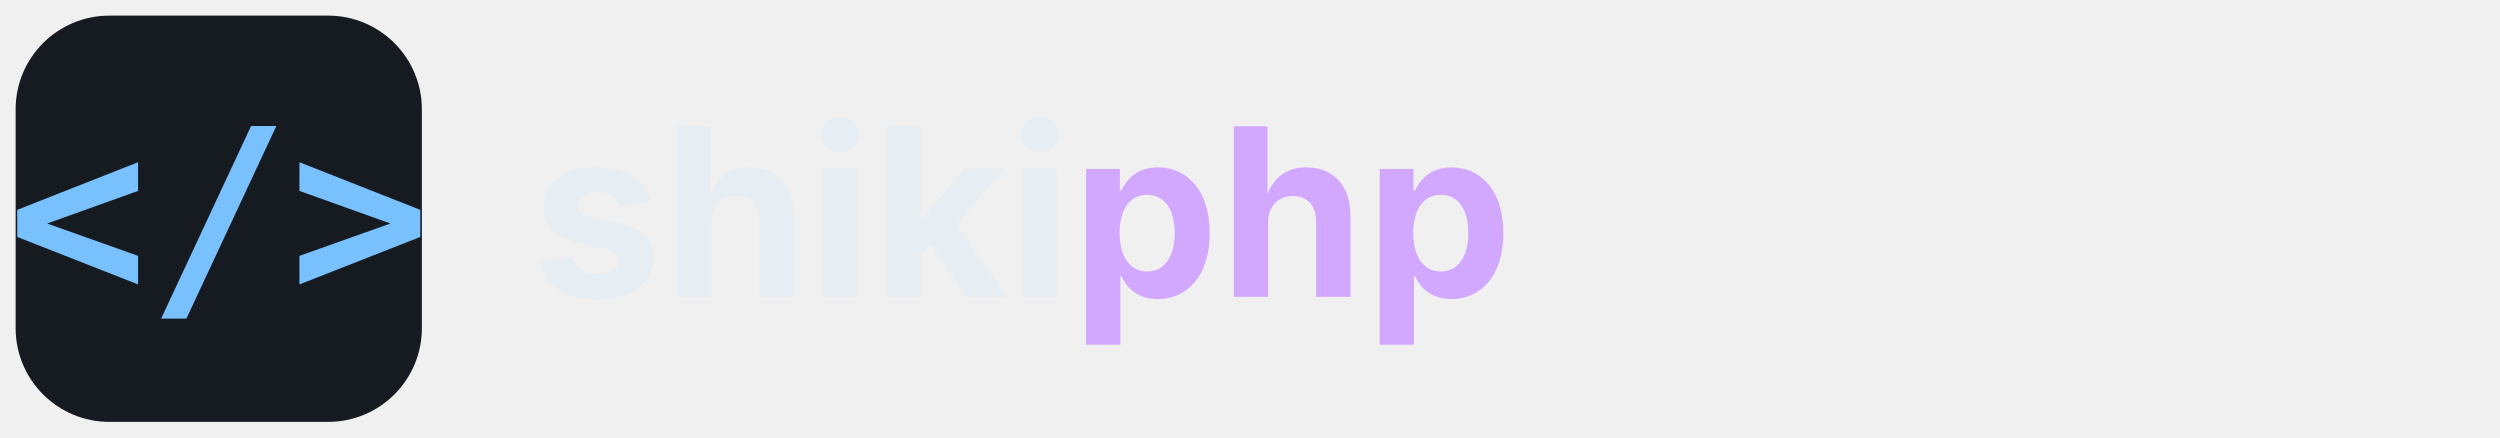
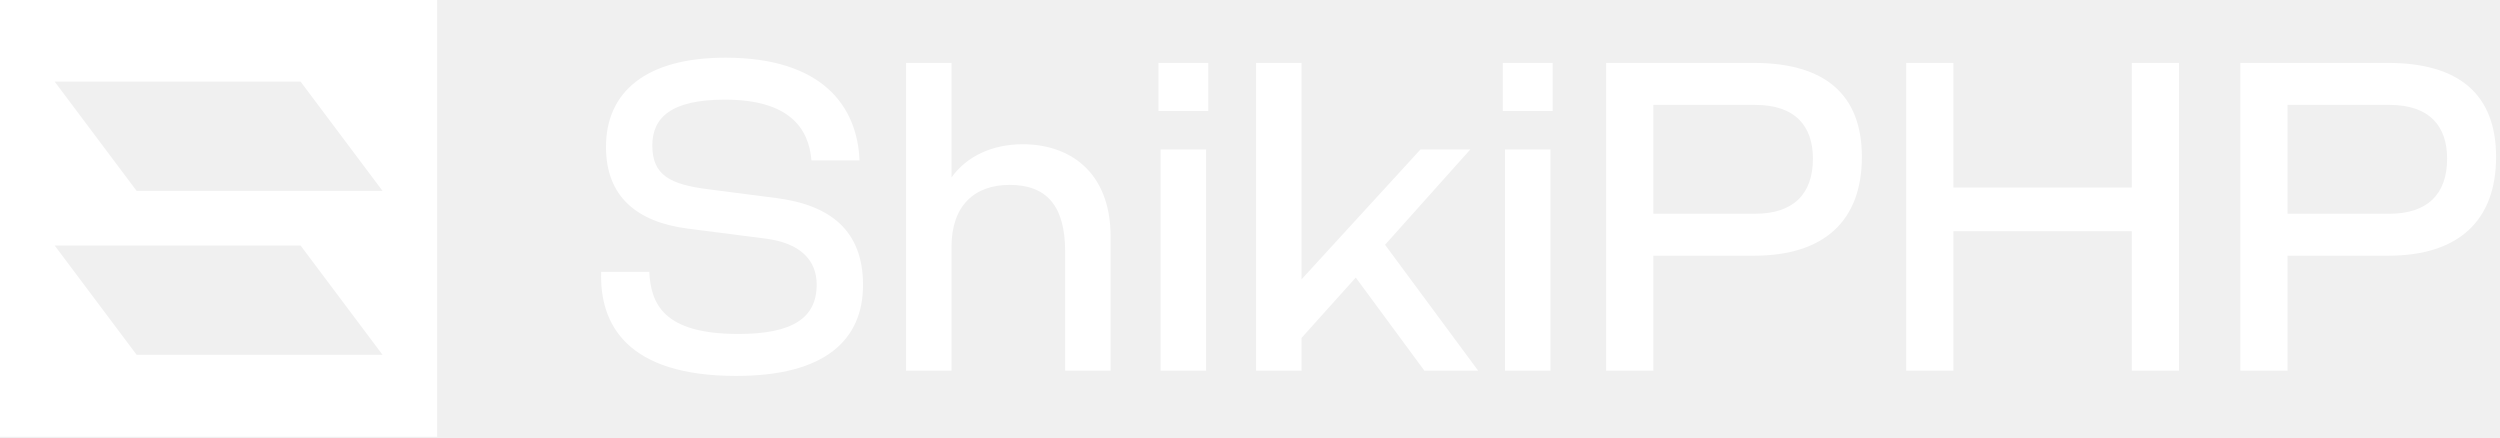
- <svg xmlns="http://www.w3.org/2000/svg" width="320" height="56" viewBox="0 0 320 56" fill="none">
-   <rect x="2" y="2" width="52" height="52" rx="12" fill="#161b22" />
-   <text x="28" y="38" font-family="ui-monospace, SFMono-Regular, Menlo, monospace" font-size="30" font-weight="700" fill="#79c0ff" text-anchor="middle">&lt;/&gt;</text>
-   <text x="68" y="38" font-family="ui-sans-serif, system-ui, -apple-system, Segoe UI, sans-serif" font-size="30" font-weight="700" fill="#e6edf3">shiki<tspan fill="#d2a8ff">php</tspan>
-   </text>
+ <svg xmlns="http://www.w3.org/2000/svg" width="732" height="128" viewBox="0 0 732 128">
+   <g fill="#FFF" fill-rule="evenodd" transform="translate(0 -.112)">
+     <g transform="translate(176 17)">
+       <path fill-rule="nonzero" d="M39.575 93.184C65.687 93.184 76.695 82.56 76.695 66.56 76.695 50.688 67.223 43.136 51.223 41.088L31.383 38.528C20.247 37.12 14.999 34.432 14.999 25.728 14.999 17.536 20.503 12.288 36.247 12.288 55.191 12.288 60.823 20.736 61.591 30.08L75.671 30.08C75.031 14.336 64.919 0 36.375 0 13.207 0 1.431 9.984 1.431 26.112 1.431 40.704 10.519 48.128 25.367 50.048L48.279 52.992C58.135 54.272 63.127 59.136 63.127 66.432 63.127 76.288 55.959 80.896 40.215 80.896 18.071 80.896 14.615 71.936 14.103 62.72L.023 62.72C-.489 78.08 7.575 93.184 39.575 93.184ZM89.287 91.648 102.599 91.648 102.599 55.424C102.599 43.392 109.255 37.248 119.623 37.248 130.247 37.248 135.879 43.136 135.879 56.832L135.879 91.648 149.191 91.648 149.191 52.48C149.191 33.024 136.775 25.344 123.463 25.344 114.631 25.344 107.079 28.8 102.599 35.072L102.599 1.536 89.287 1.536 89.287 91.648ZM163.191 15.616 177.783 15.616 177.783 1.536 163.191 1.536 163.191 15.616ZM163.831 91.648 177.143 91.648 177.143 26.88 163.831 26.88 163.831 91.648Z" />
+       <polygon fill-rule="nonzero" points="191.783 91.648 205.095 91.648 205.095 82.048 220.967 64.384 241.063 91.648 256.807 91.648 229.543 54.784 254.503 26.88 239.911 26.88 205.095 64.896 205.095 1.536 191.783 1.536" />
+       <path fill-rule="nonzero" d="M264.023 15.616 278.615 15.616 278.615 1.536 264.023 1.536 264.023 15.616ZM264.663 91.648 277.975 91.648 277.975 26.88 264.663 26.88 264.663 91.648ZM294.279 91.648 308.103 91.648 308.103 57.984 337.543 57.984C358.279 57.984 369.159 47.616 369.159 29.056 369.159 10.752 358.279 1.536 337.543 1.536L294.279 1.536 294.279 91.648ZM308.103 45.696 308.103 13.824 337.927 13.824C349.703 13.824 354.823 20.096 354.823 29.568 354.823 40.064 348.935 45.696 337.927 45.696L308.103 45.696Z" />
+       <polygon fill-rule="nonzero" points="382.135 91.648 395.959 91.648 395.959 50.816 448.183 50.816 448.183 91.648 462.007 91.648 462.007 1.536 448.183 1.536 448.183 38.016 395.959 38.016 395.959 1.536 382.135 1.536" />
+       <path fill-rule="nonzero" d="M479.975,91.648 L493.799,91.648 L493.799,57.984 L523.239,57.984 C543.975,57.984 554.855,47.616 554.855,29.056 C554.855,10.752 543.975,1.536 523.239,1.536 L479.975,1.536 L479.975,91.648 Z M493.799,45.696 L493.799,13.824 L523.623,13.824 C535.399,13.824 540.519,20.096 540.519,29.568 C540.519,40.064 534.631,45.696 523.623,45.696 L493.799,45.696 Z" />
+     </g>
+     <path d="M128,0 L128,128 L0,128 L0,0 L128,0 Z M16,72 L40,104 L112,104 L88,72 L16,72 Z M16,24 L40,56 L112,56 L88,24 L16,24 Z" />
+   </g>
</svg>
